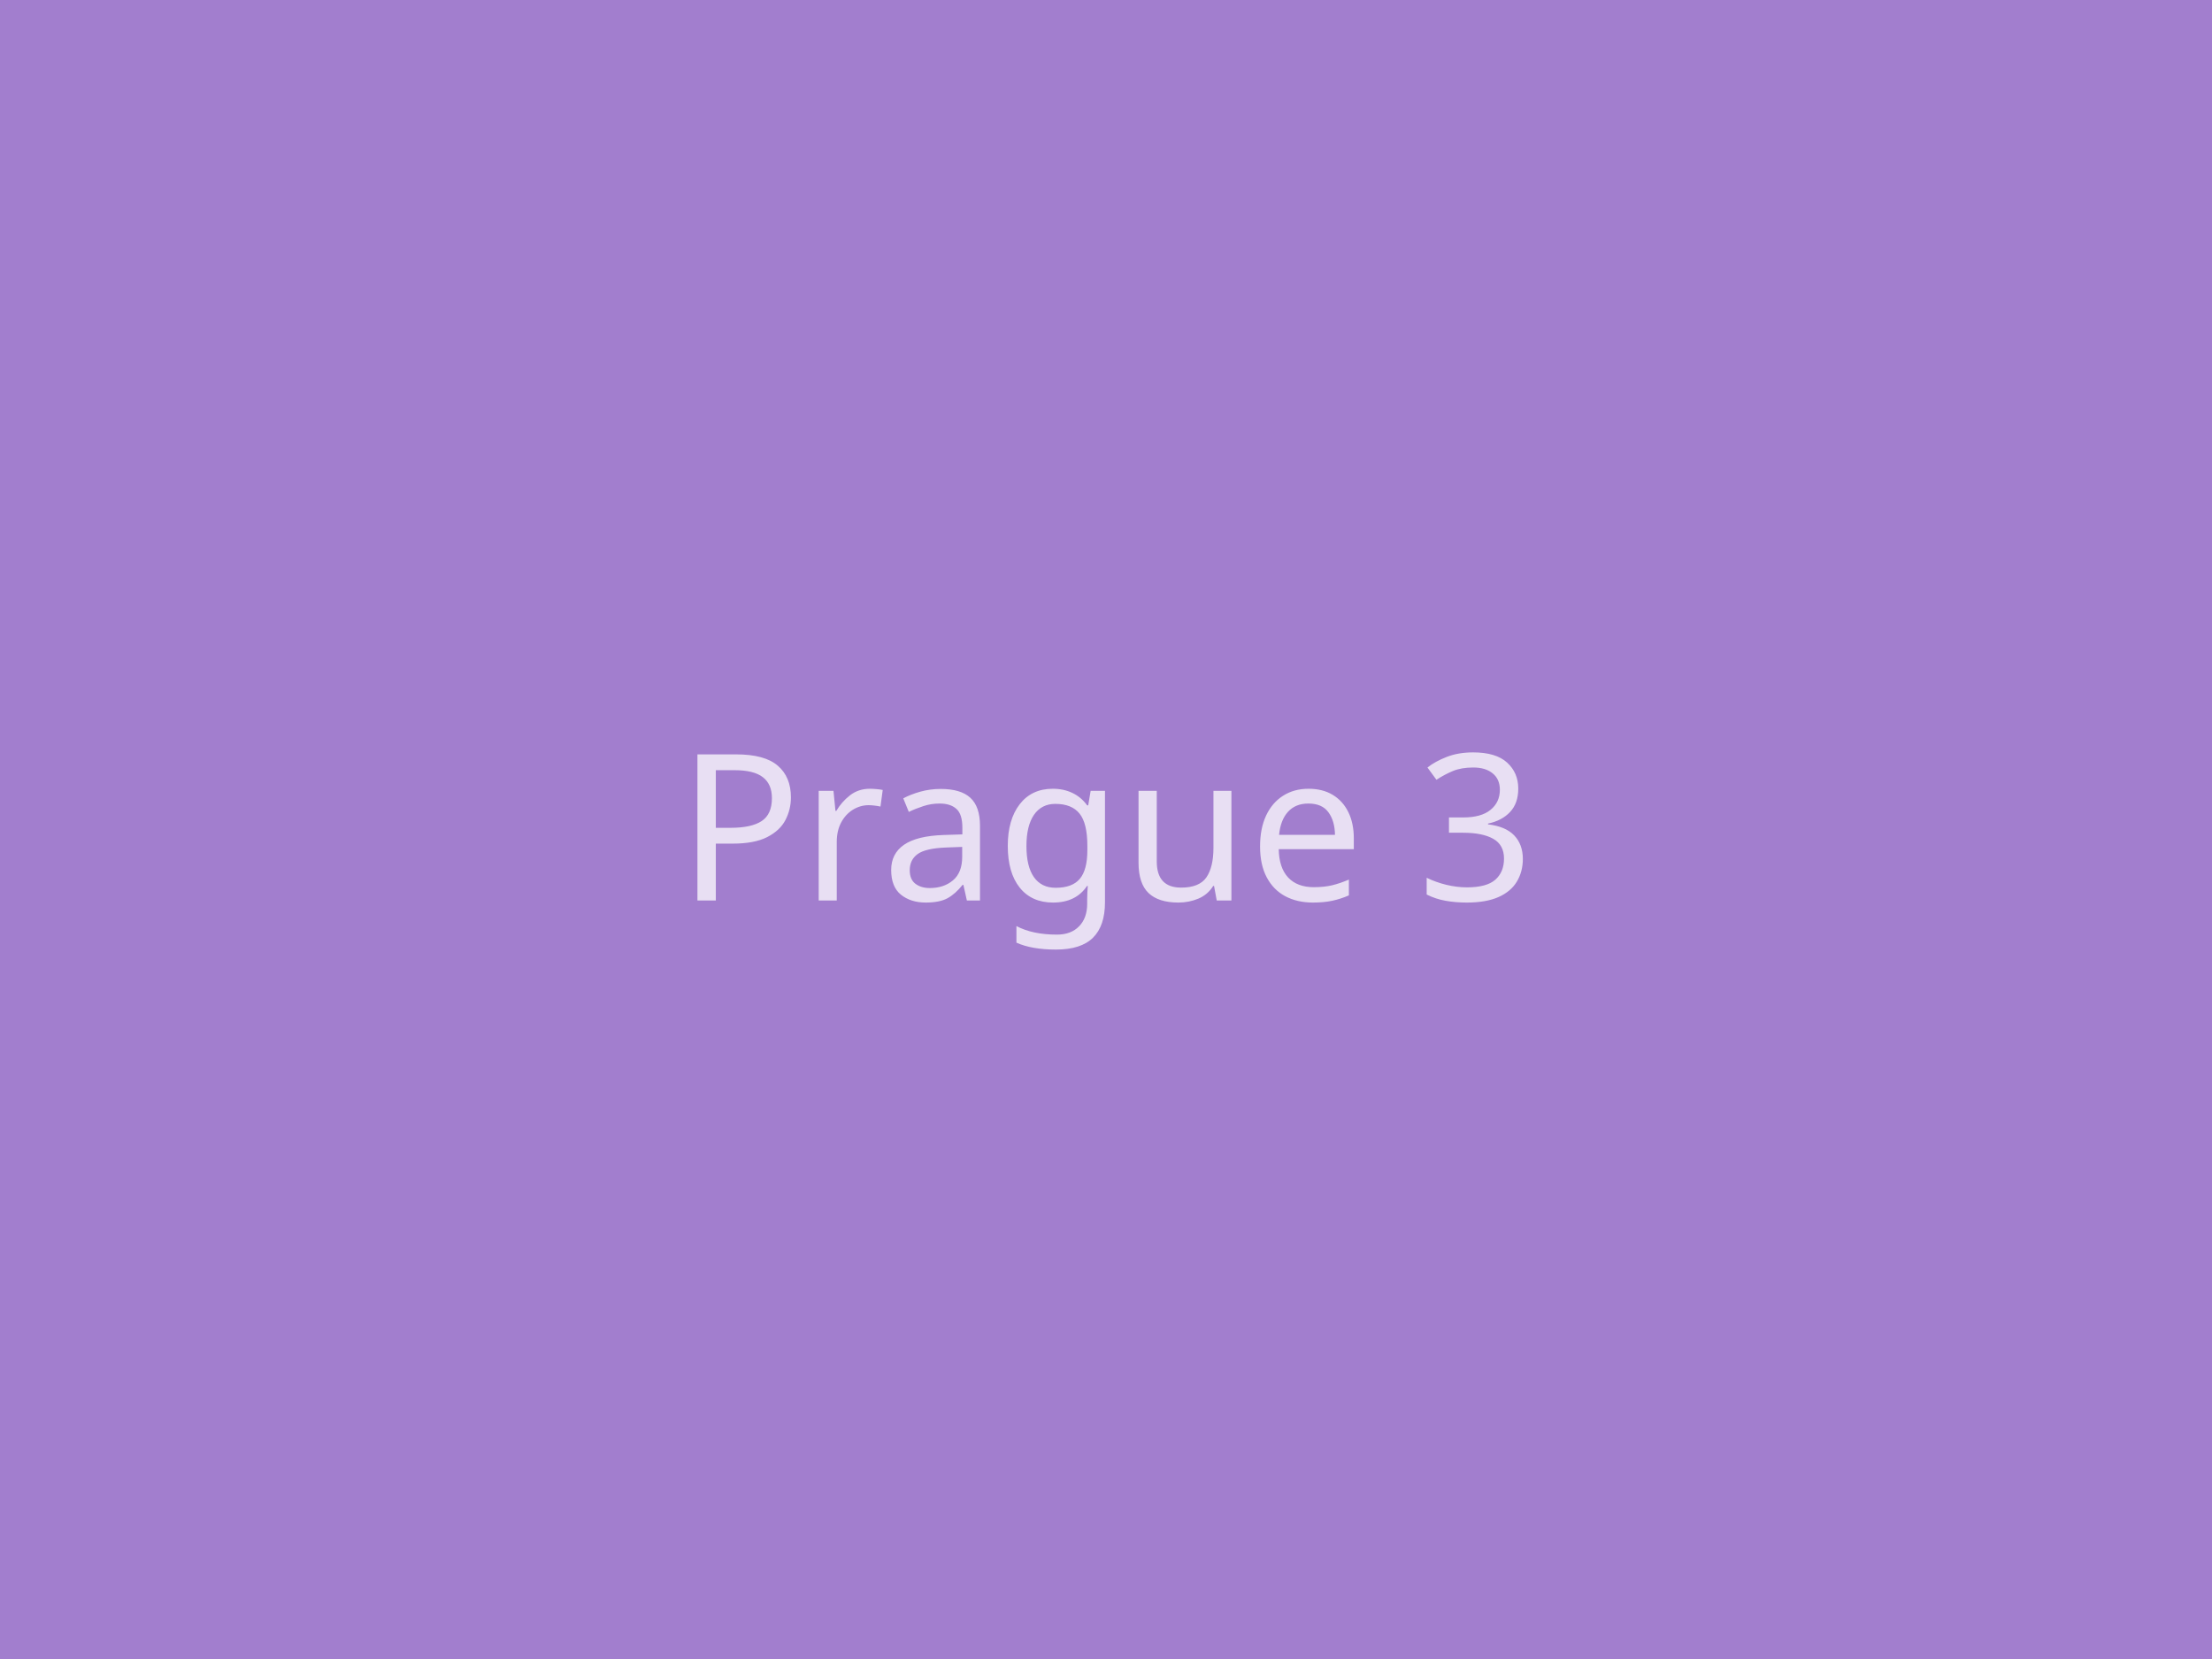
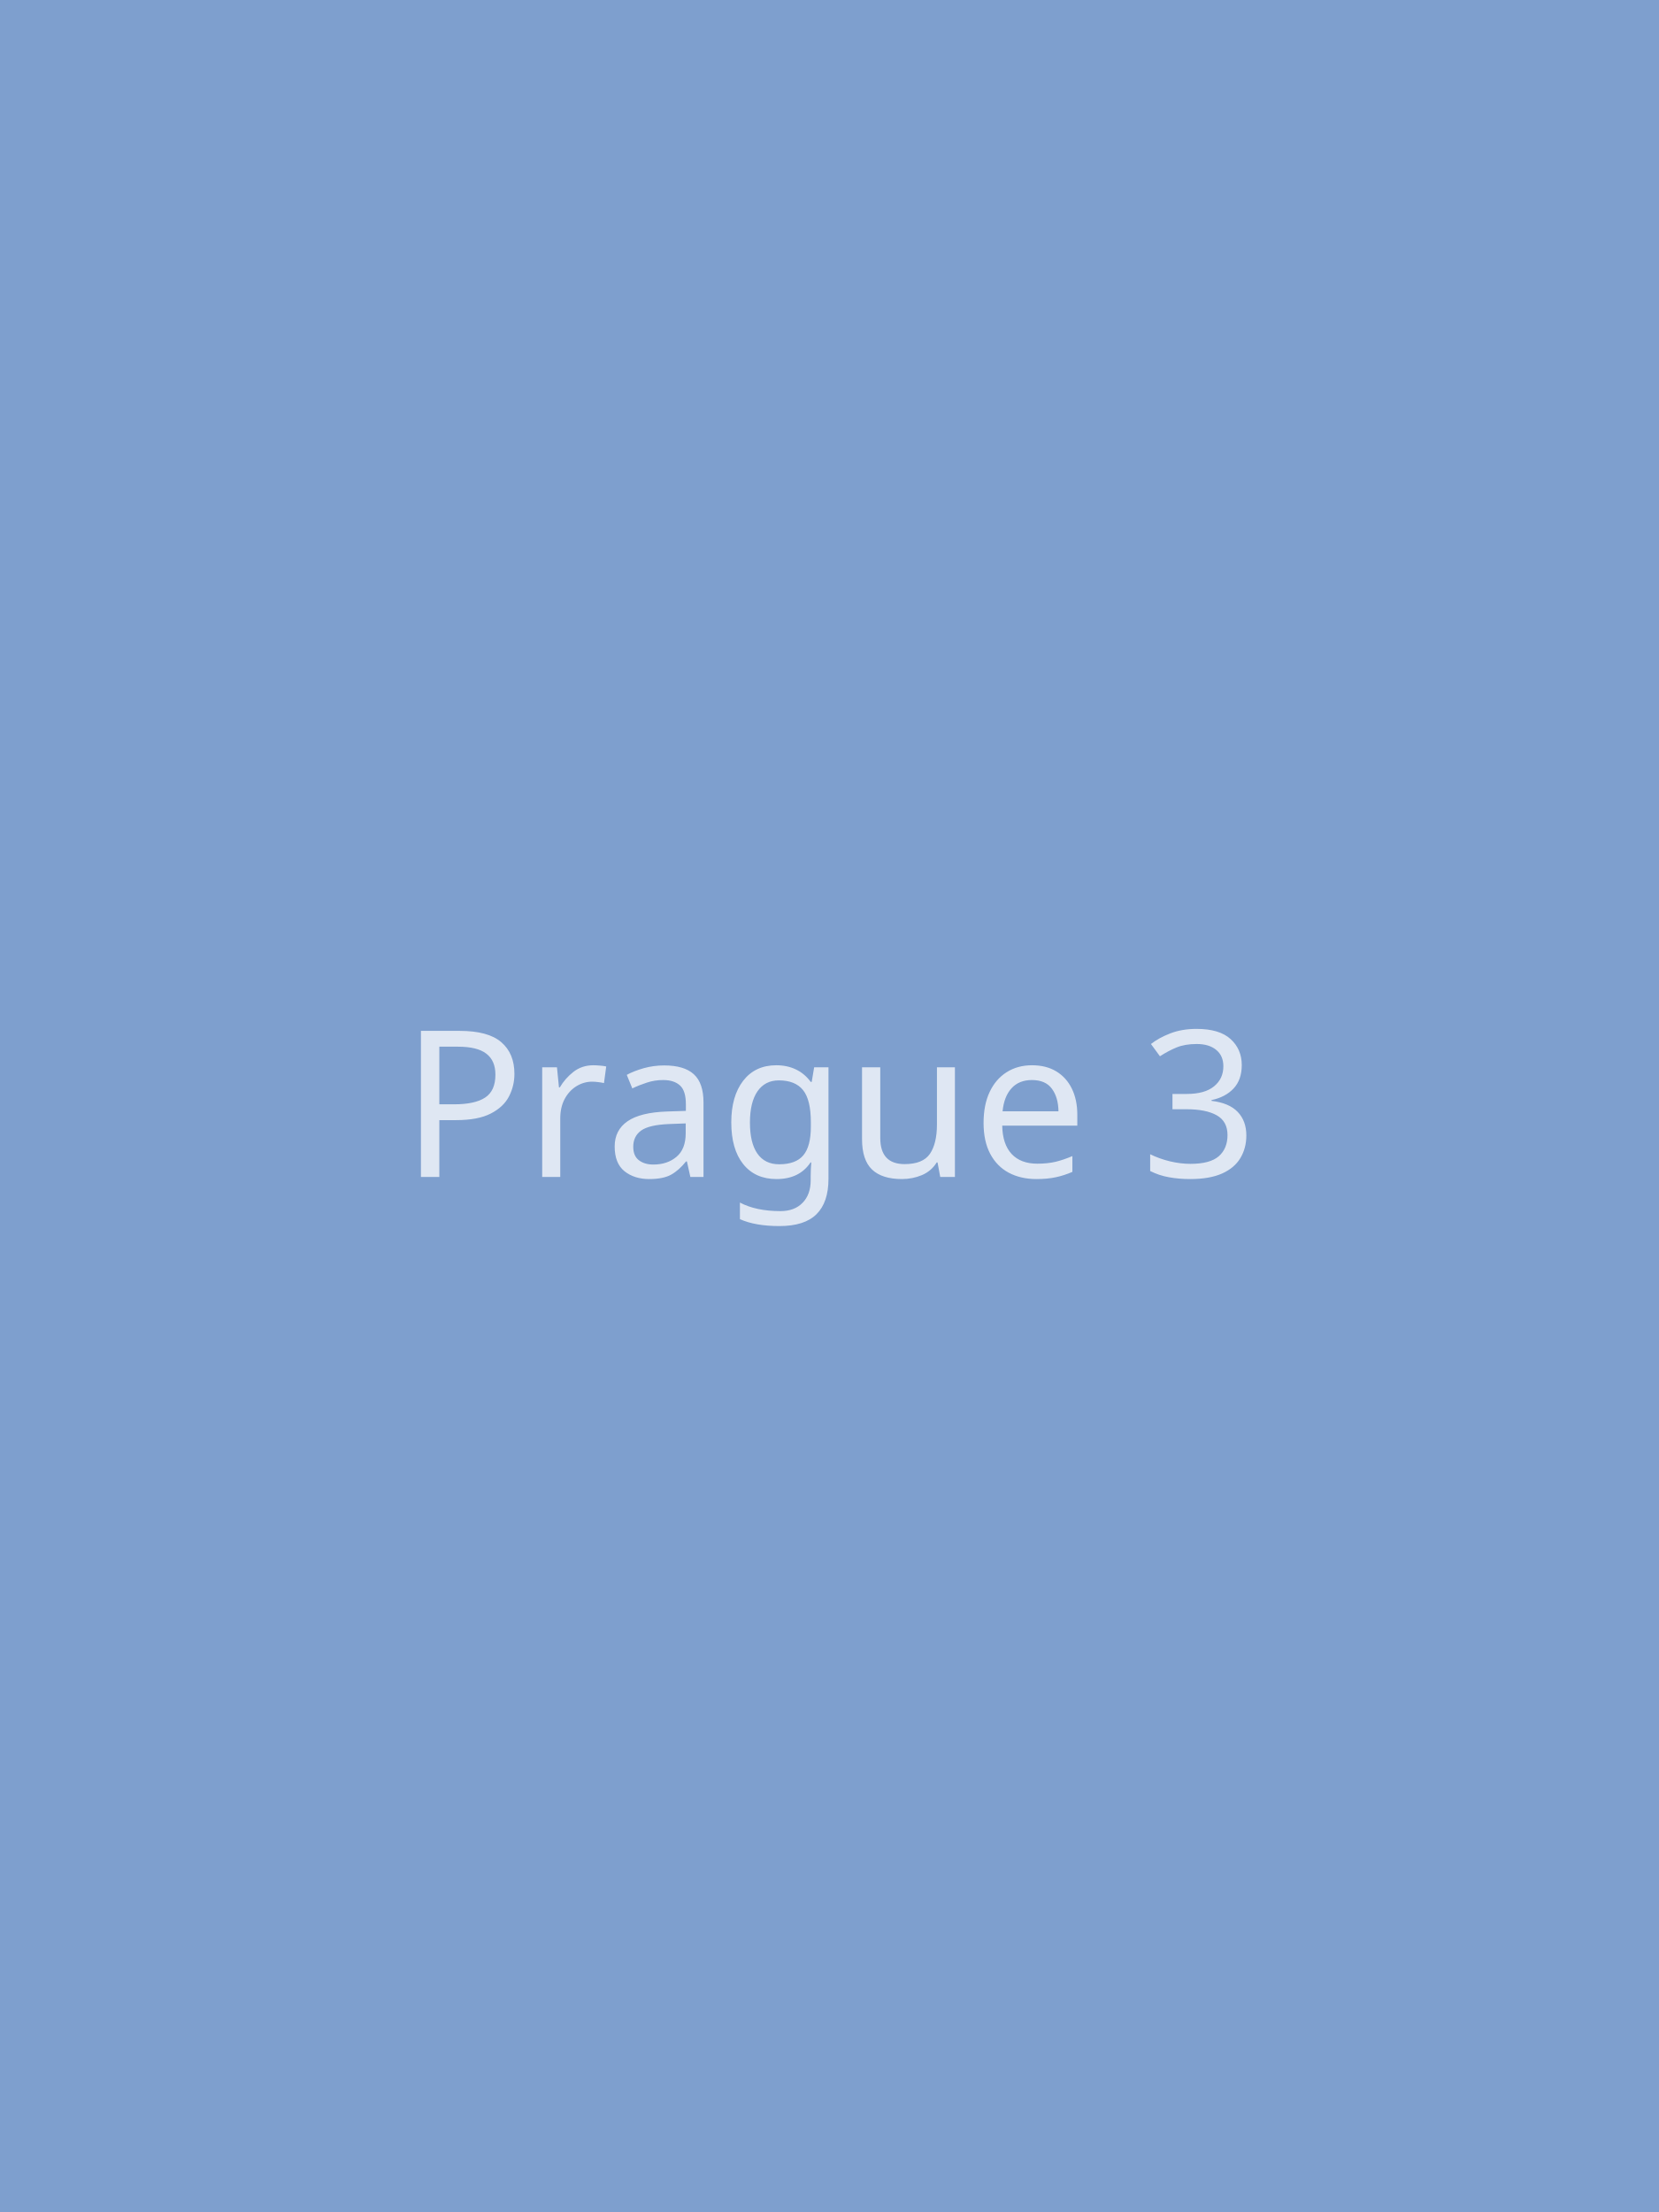
- <svg xmlns="http://www.w3.org/2000/svg" width="400" height="300" viewBox="0 0 400 300">
-   <rect width="400" height="300" fill="#a27ece" />
+ <svg xmlns="http://www.w3.org/2000/svg" width="300" height="400" viewBox="0 0 300 400">
+   <rect width="300" height="400" fill="#7e9fce" />
  <text x="50%" y="50%" fill="#ffffff" fill-opacity="0.75" font-family="sans-serif" font-size="37" text-anchor="middle" dominant-baseline="middle">Prague 3</text>
</svg>
